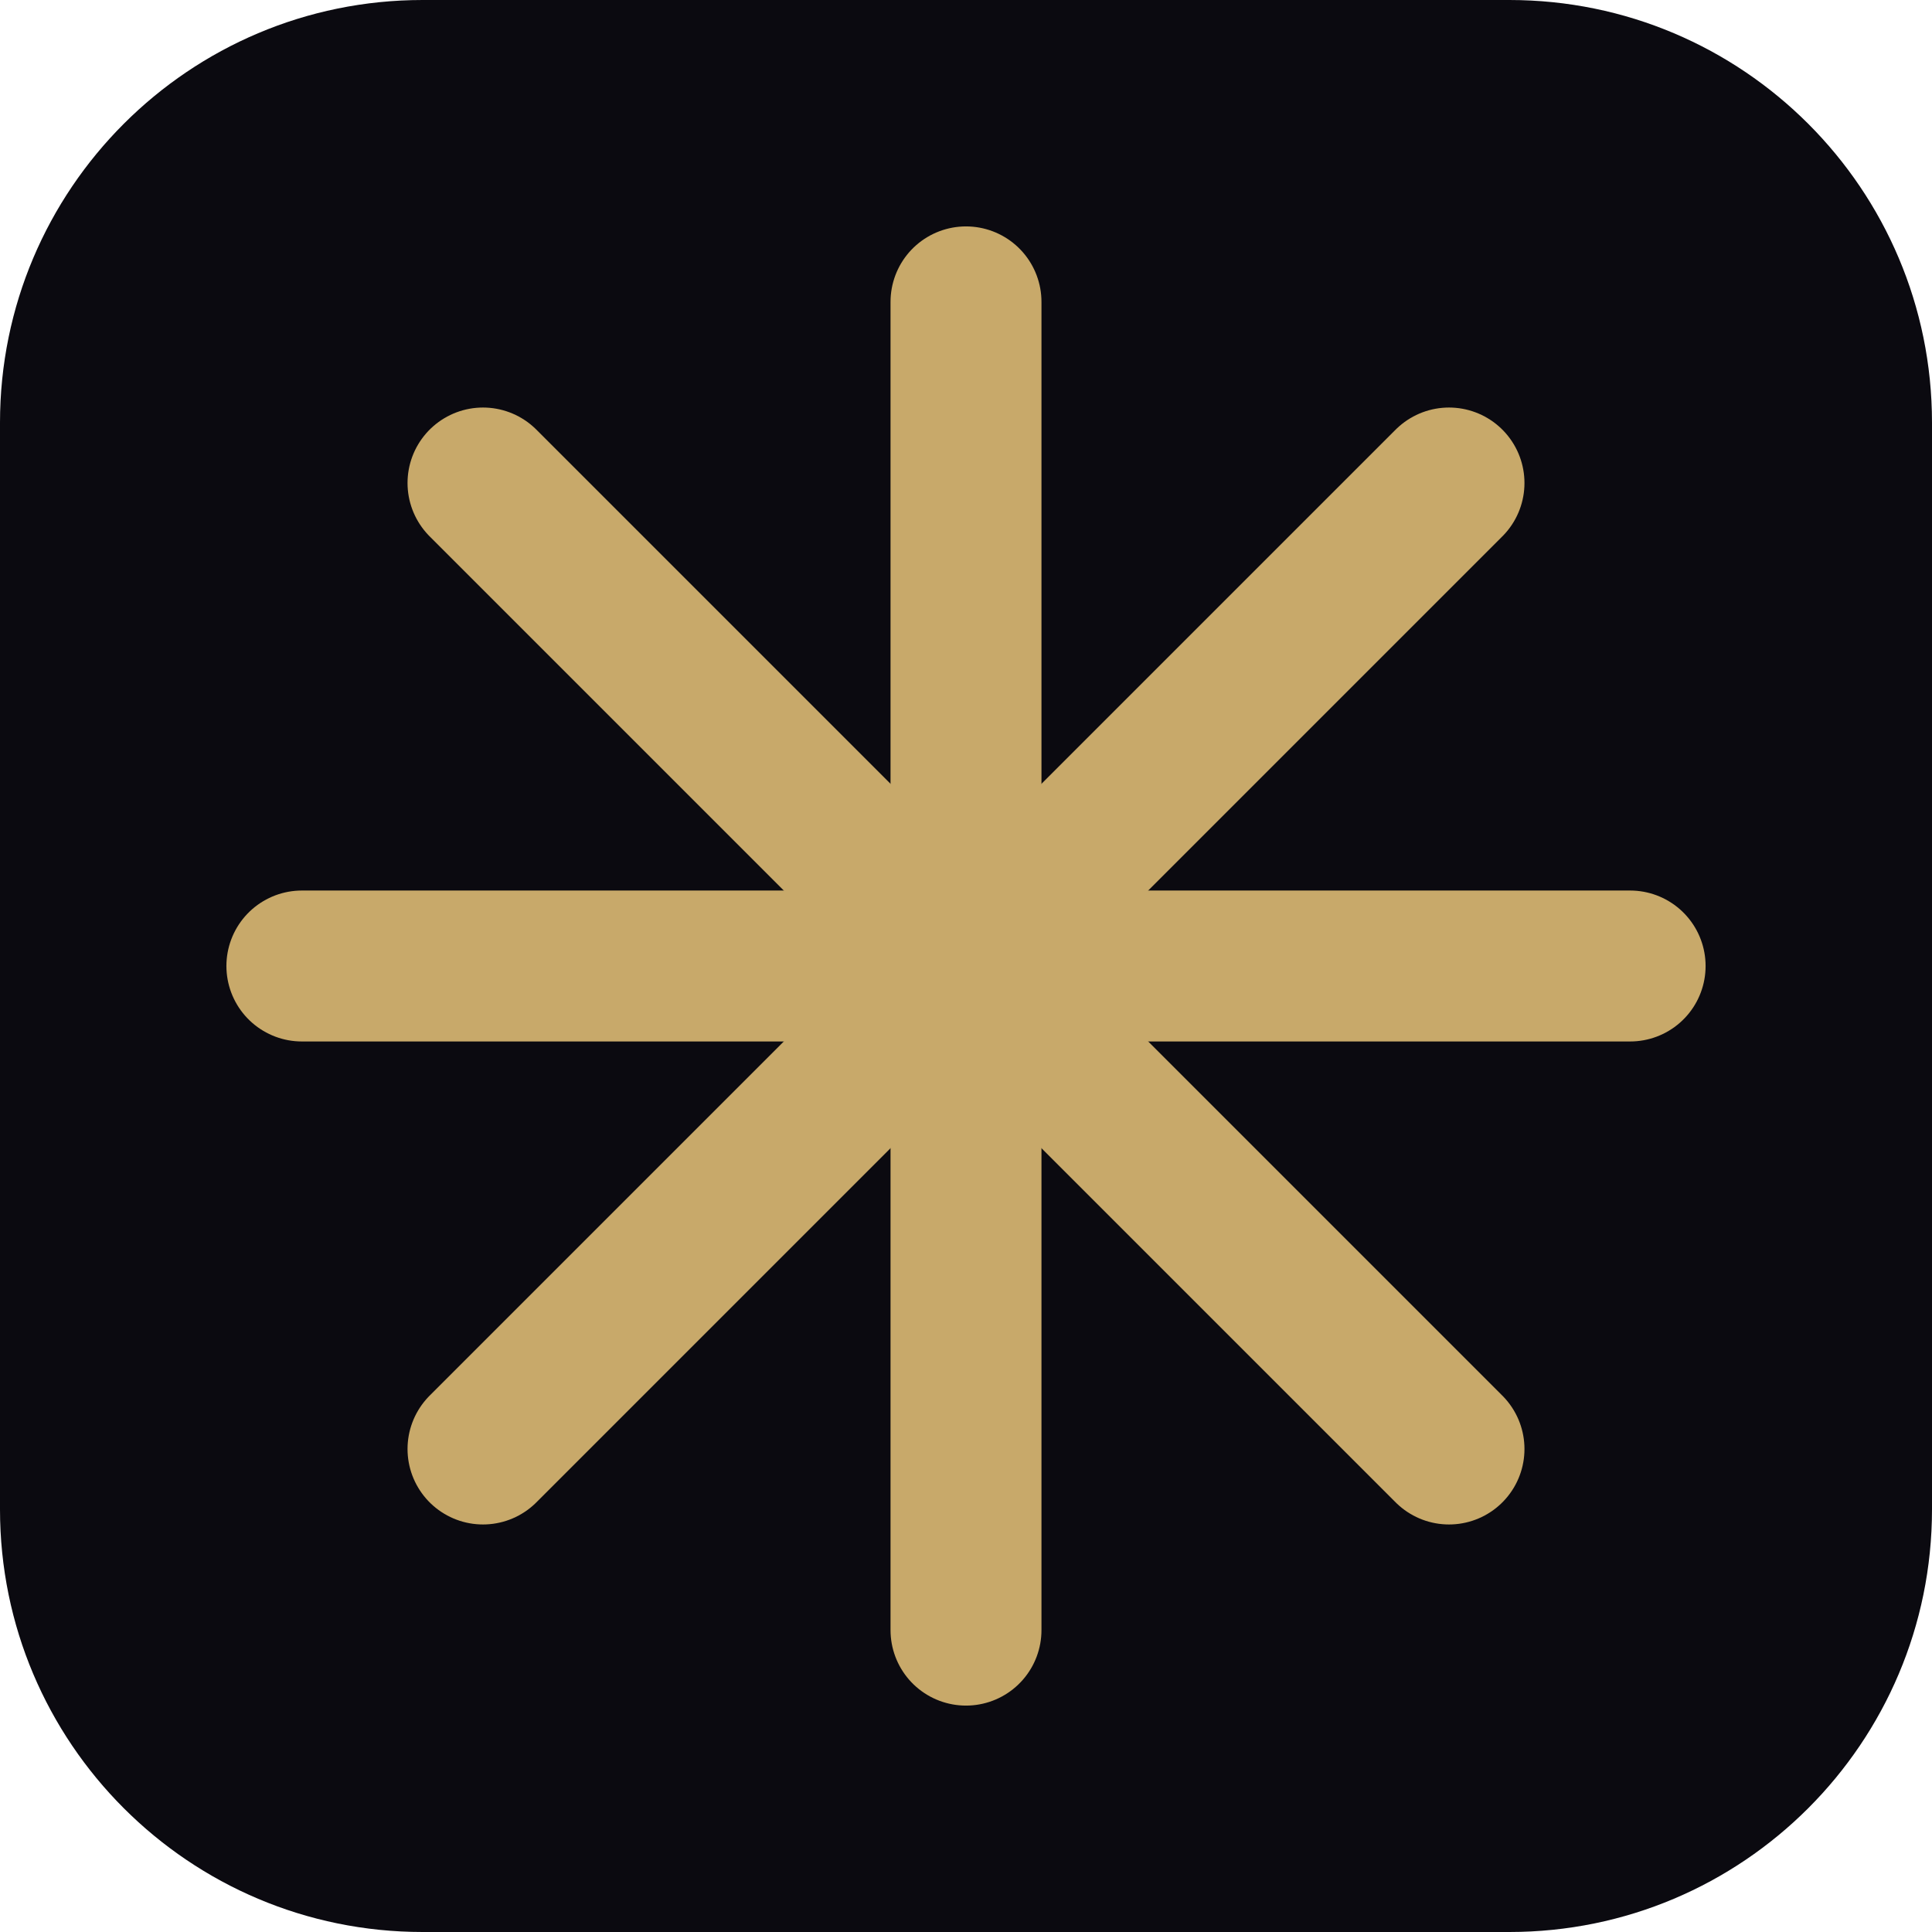
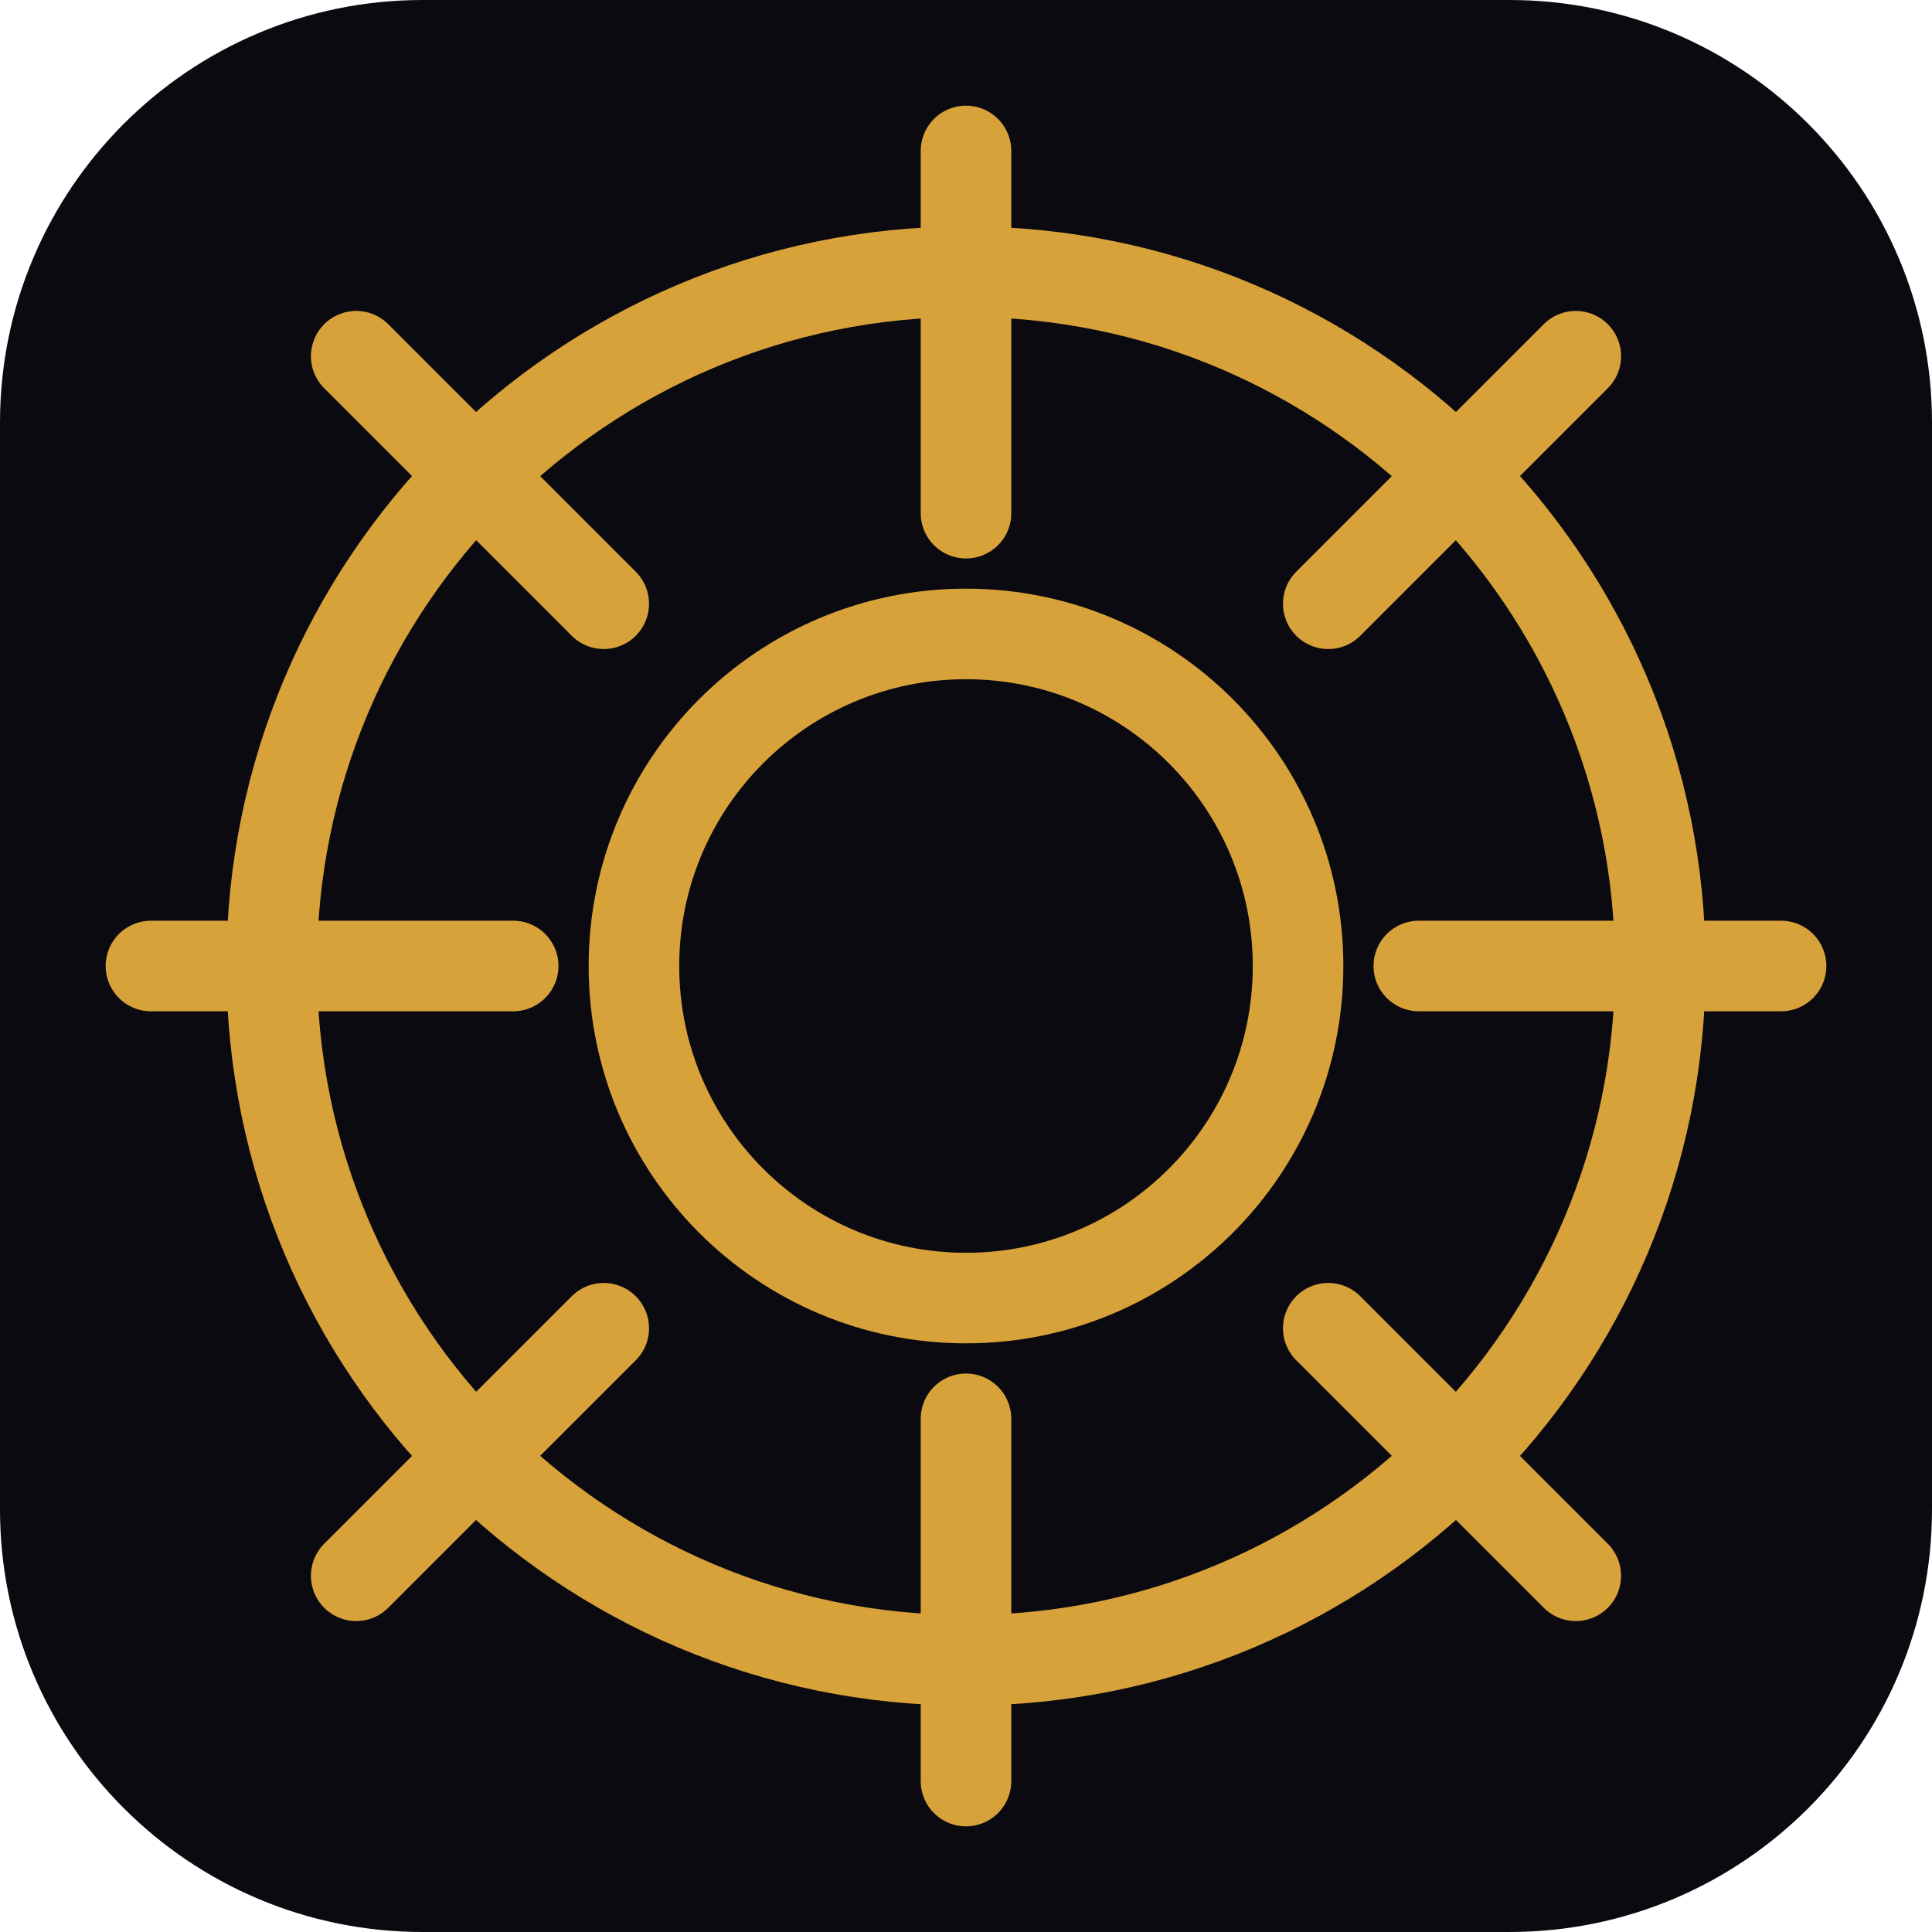
<svg xmlns="http://www.w3.org/2000/svg" viewBox="0 0 64 64">
  <rect width="64" height="64" rx="14" fill="#0b0a10" />
-   <g stroke="#c8a96a" stroke-width="5" stroke-linecap="round">
-     <line x1="32" y1="10" x2="32" y2="54" />
-     <line x1="10" y1="32" x2="54" y2="32" />
-     <line x1="16" y1="16" x2="48" y2="48" />
-     <line x1="48" y1="16" x2="16" y2="48" />
+   <g fill="none" stroke="#D8A23A" stroke-width="3" stroke-linecap="round" stroke-linejoin="round">
+     <circle cx="32" cy="32" r="11" />
+     <circle cx="32" cy="32" r="23" />
+     <path d="M32 5 V17 M32 47 V59 M5 32 H17 M47 32 H59 M11.8 11.8 L20 20 M44 44 L52.2 52.2 M52.2 11.8 L44 20 M20 44 L11.8 52.2" />
  </g>
</svg>
